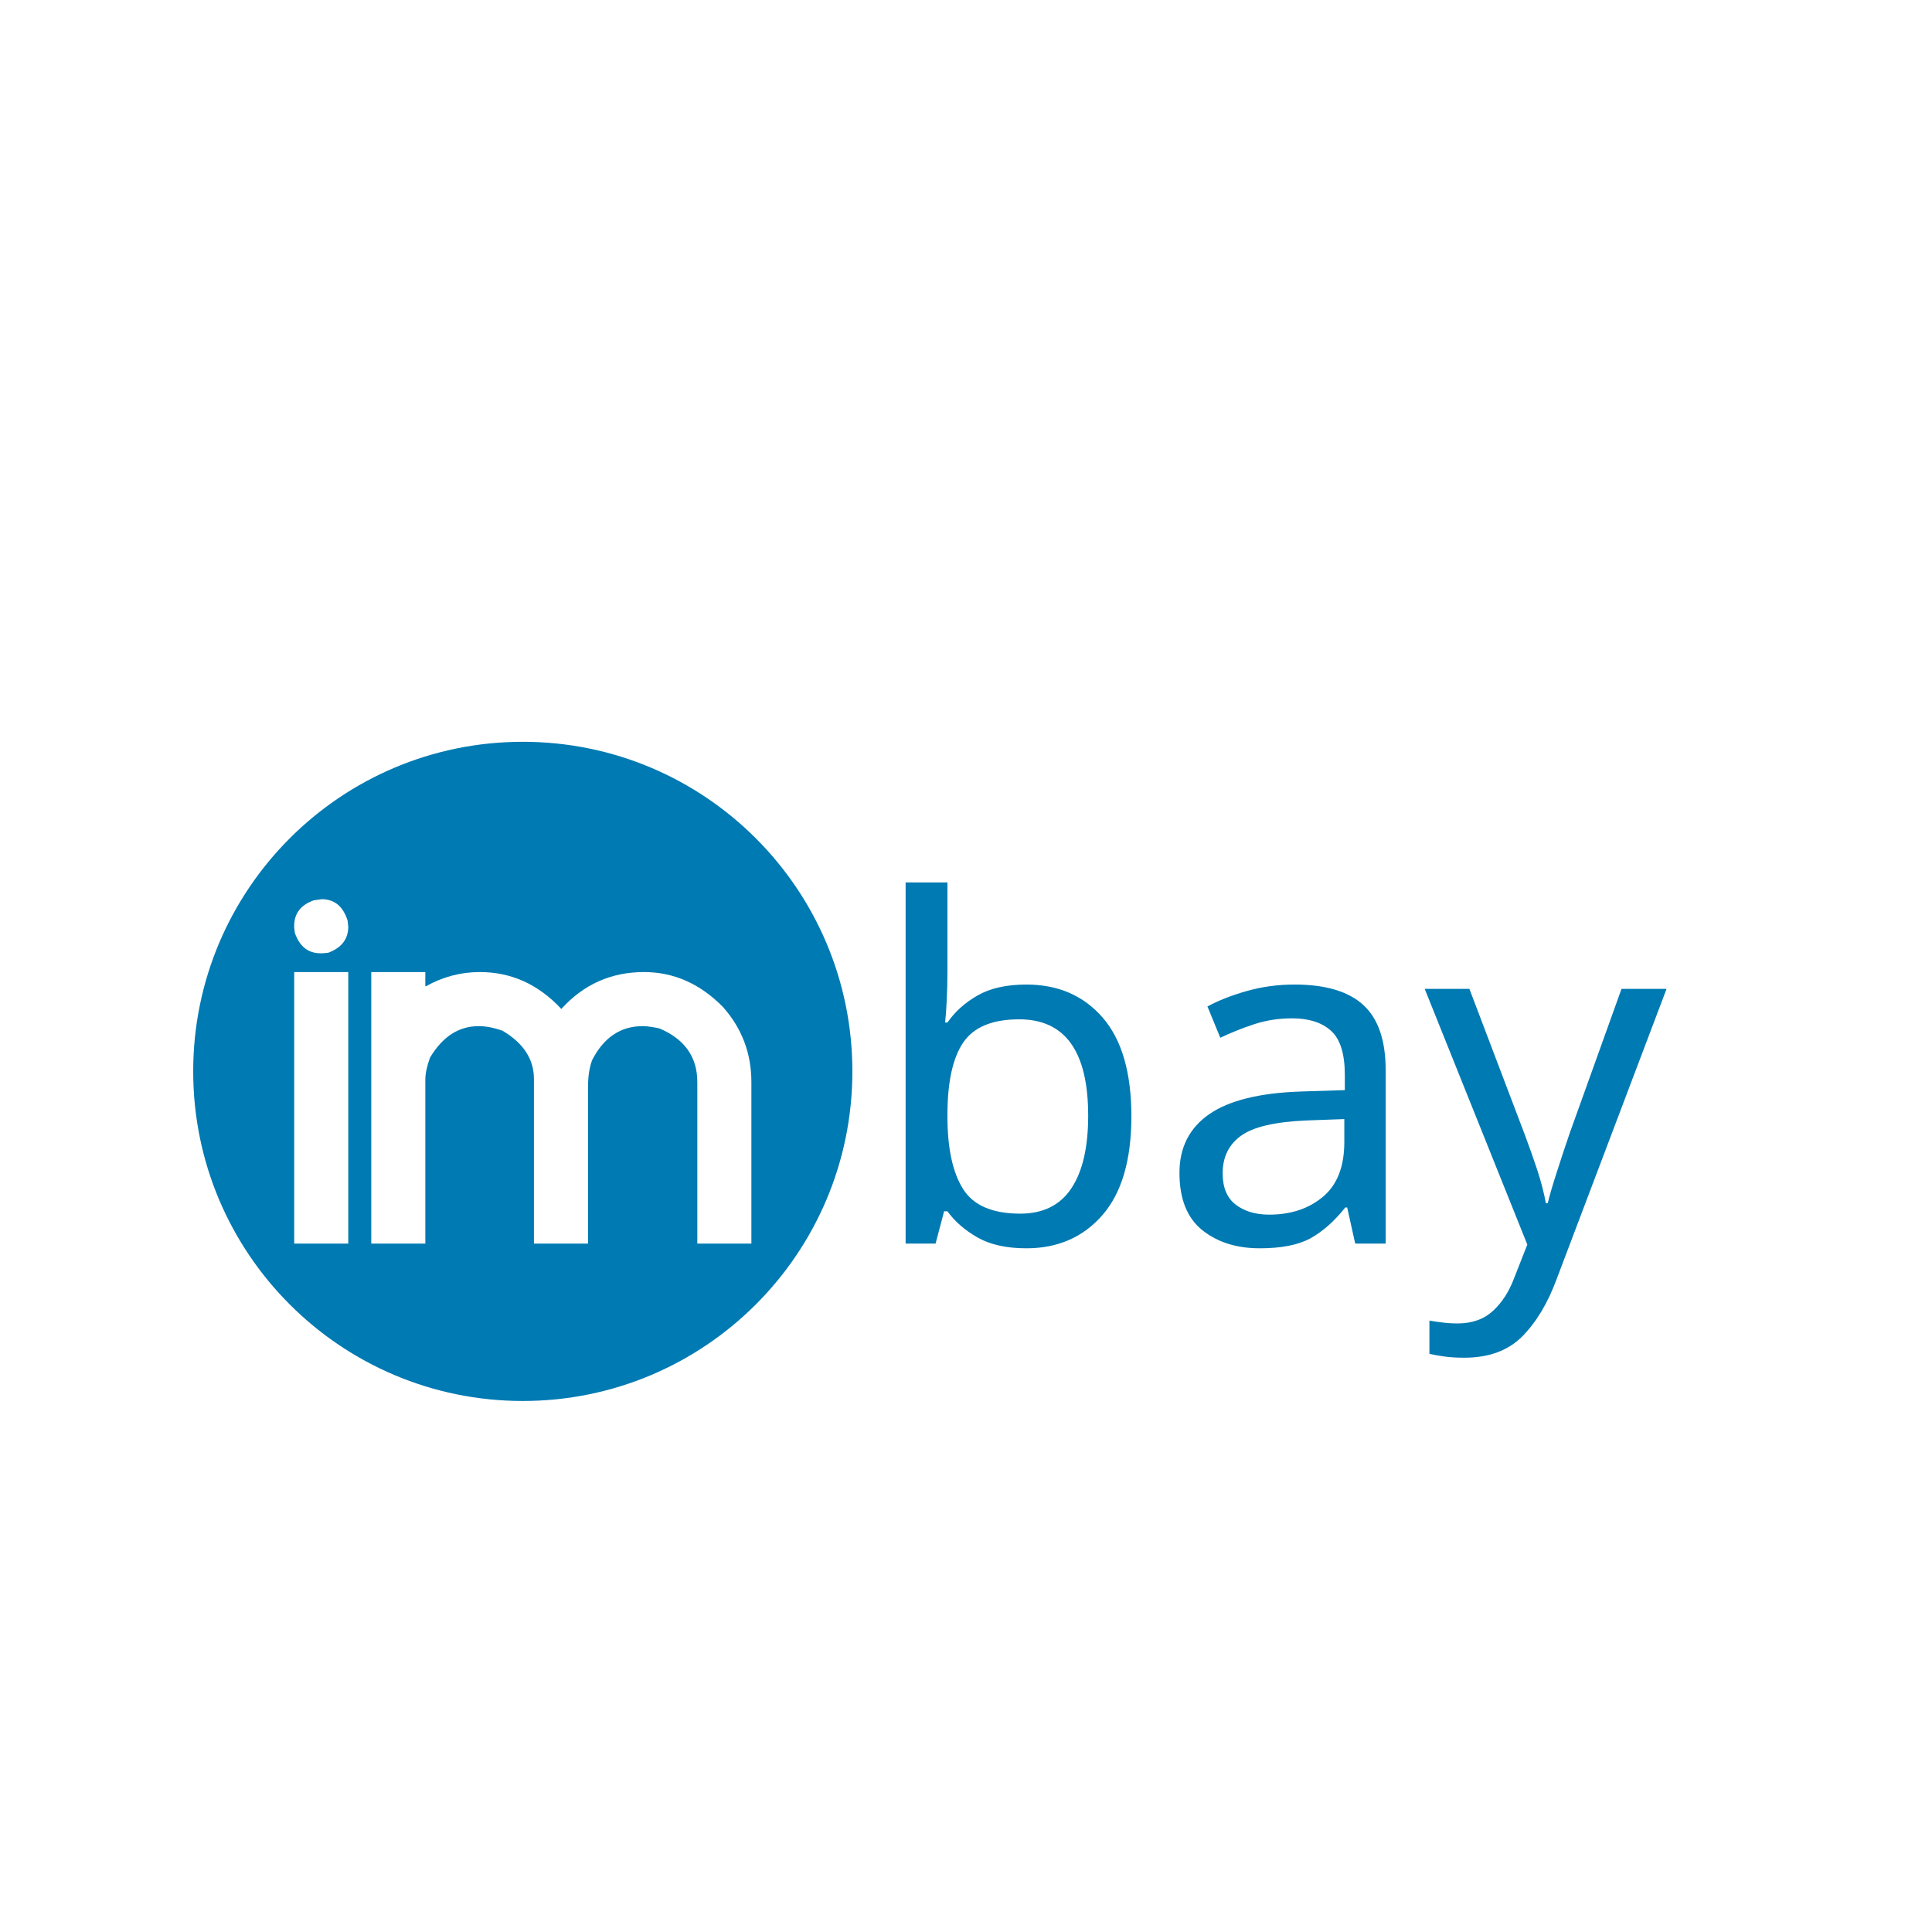
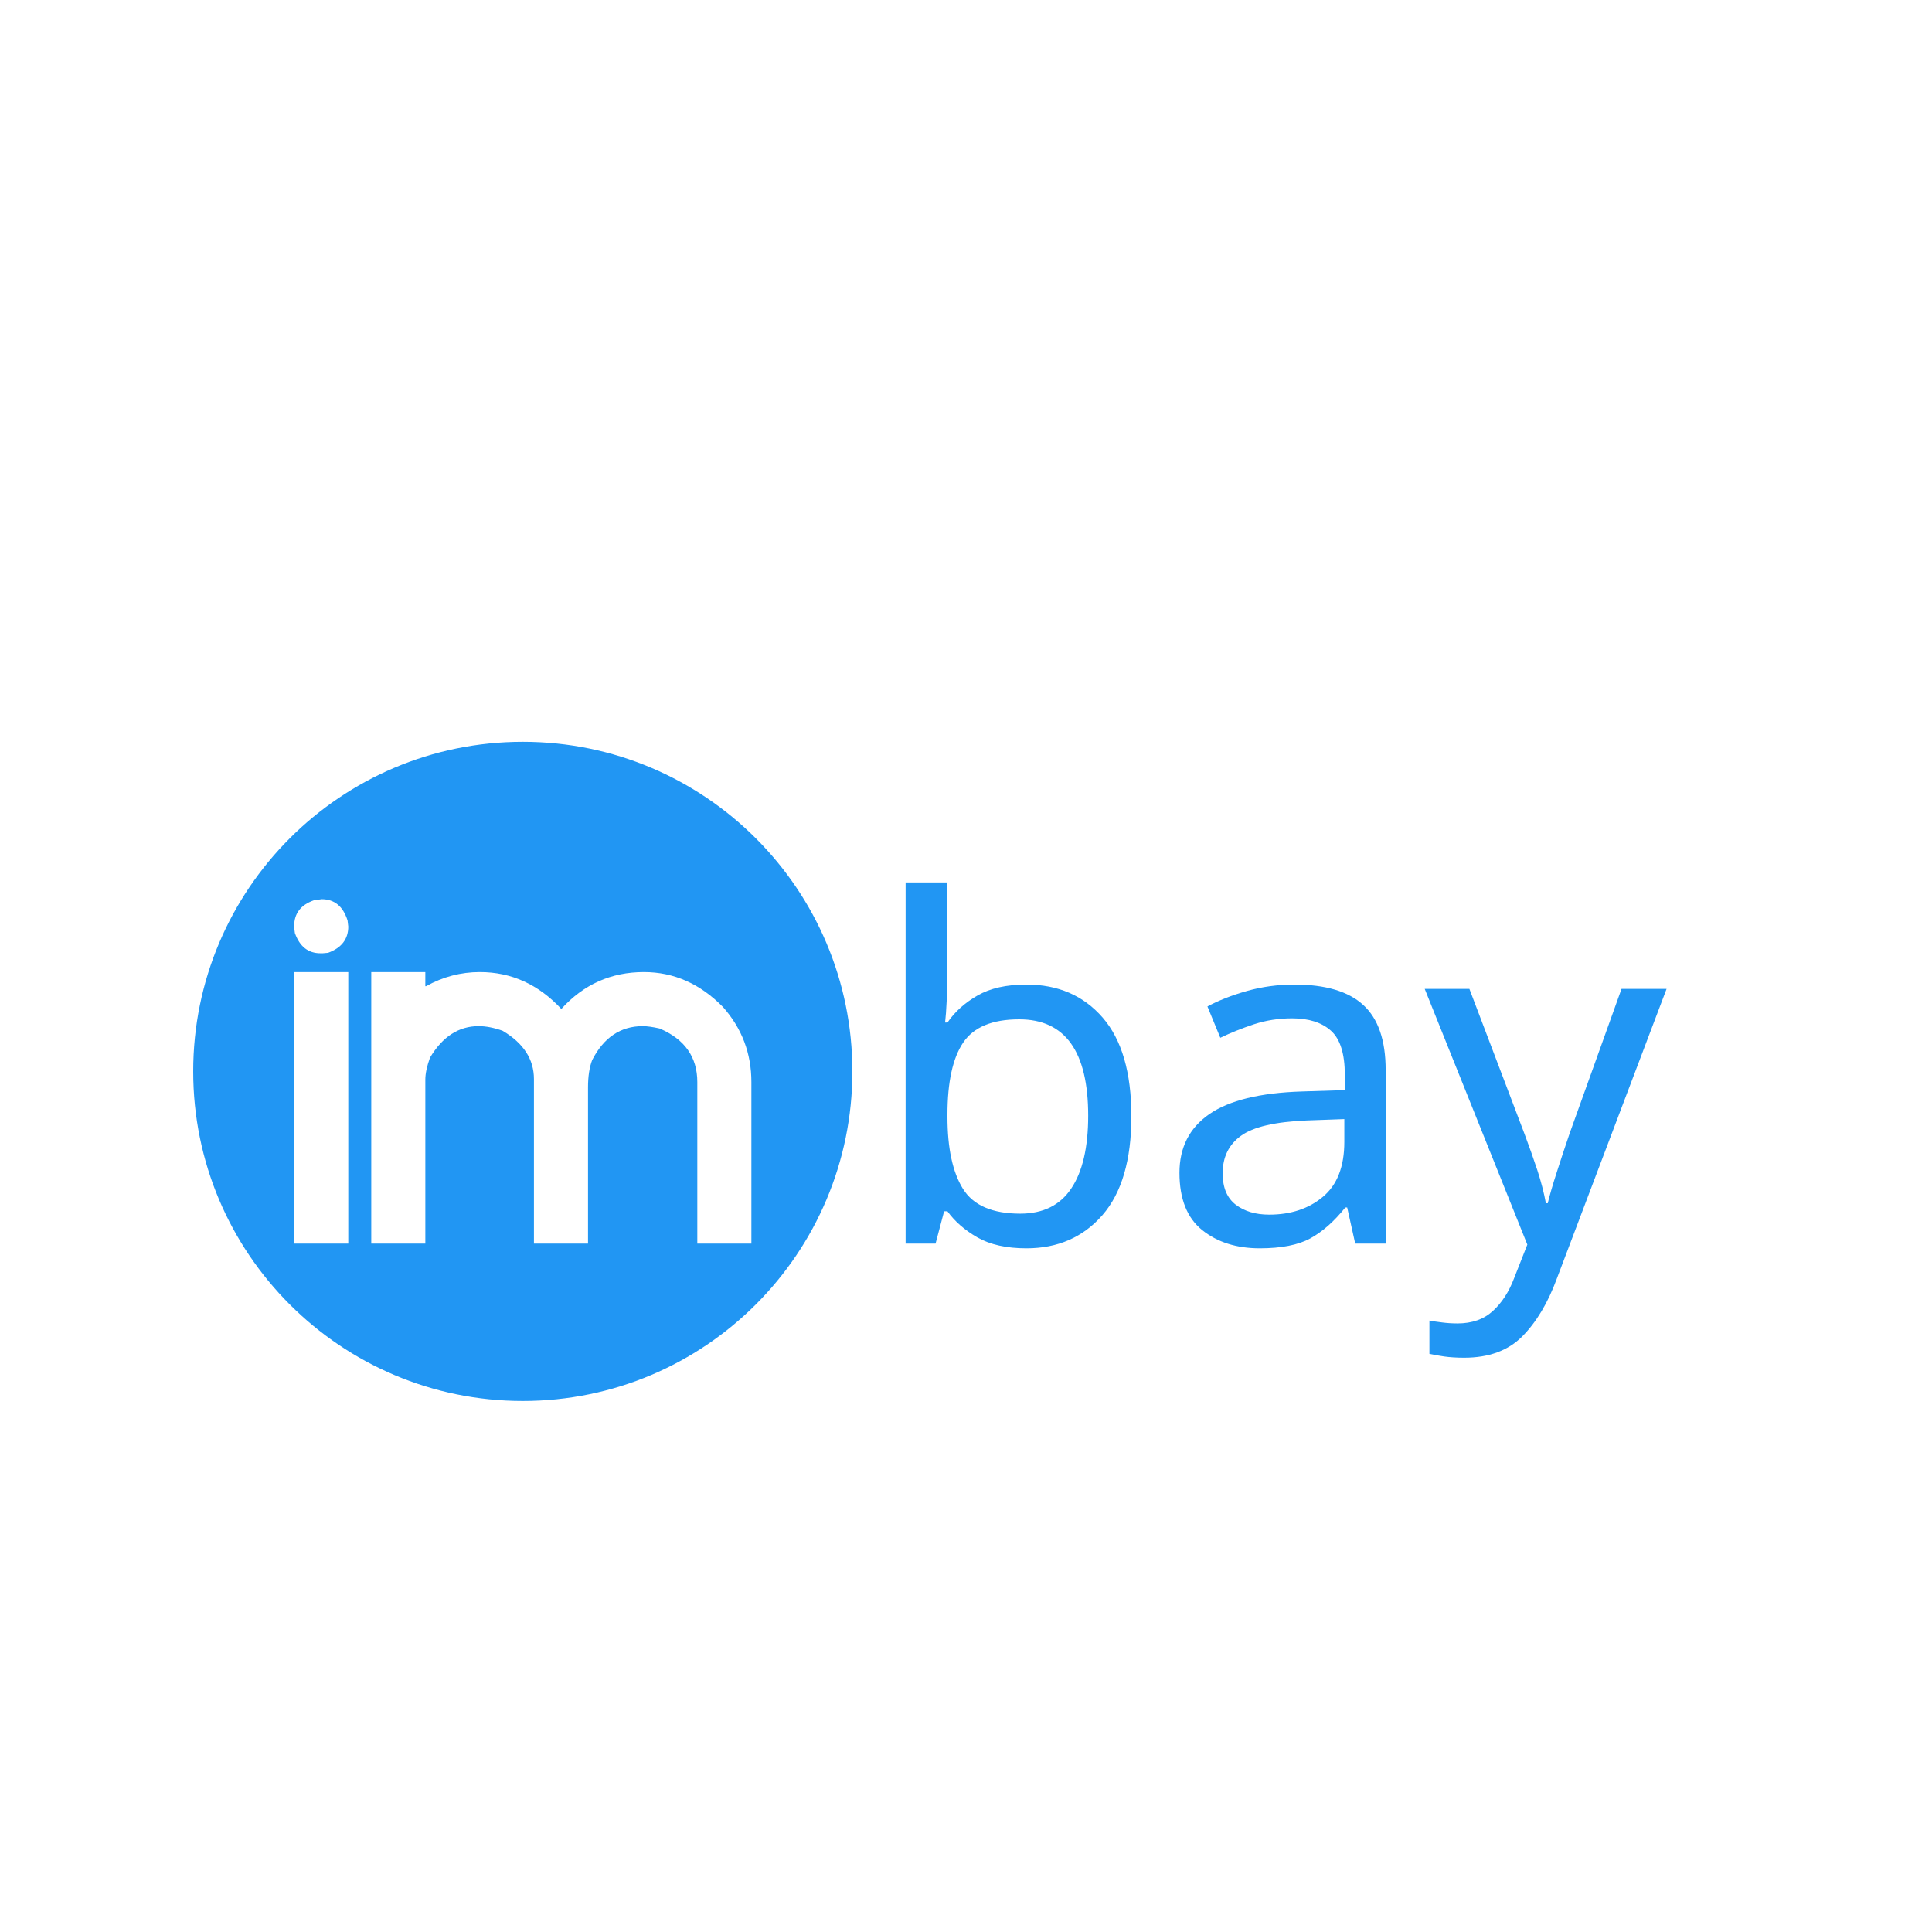
<svg xmlns="http://www.w3.org/2000/svg" width="500" height="500" viewBox="0 0 500 500" id="svg2" version="1.1">
  <defs id="defs4" />
  <g id="layer1" transform="translate(0,-552.3622)">
-     <g id="g3363" transform="matrix(2.05005,0,0,2.050052,-272.1501,-908.5401)" style="fill:#007ab2;fill-opacity:1">
-       <text id="text3355" y="869.607" x="241.986" style="font-style:normal;font-weight:normal;font-size:40px;line-height:125%;font-family:sans-serif;letter-spacing:0px;word-spacing:0px;fill:#007ab2;fill-opacity:1;stroke:none;stroke-width:1px;stroke-linecap:butt;stroke-linejoin:miter;stroke-opacity:1" xml:space="preserve">
-         <tspan style="font-style:normal;font-variant:normal;font-weight:normal;font-stretch:normal;font-size:60px;font-family:'Star Avenue';-inkscape-font-specification:'Star Avenue';fill:#007ab2;fill-opacity:1" y="869.607" x="241.986" id="tspan3357">bay</tspan>
+     <g id="g3363" transform="matrix(2.05005,0,0,2.050052,-272.1501,-908.5401)" style="fill:#2196f3;fill-opacity:1">
+       <text id="text3355" y="869.607" x="241.986" style="font-style:normal;font-weight:normal;font-size:40px;line-height:125%;font-family:sans-serif;letter-spacing:0px;word-spacing:0px;fill:#2196f3;fill-opacity:1;stroke:none;stroke-width:1px;stroke-linecap:butt;stroke-linejoin:miter;stroke-opacity:1" xml:space="preserve">
+         <tspan style="font-style:normal;font-variant:normal;font-weight:normal;font-stretch:normal;font-size:60px;font-family:'Star Avenue';-inkscape-font-specification:'Star Avenue';fill:#2196f3;fill-opacity:1" y="869.607" x="241.986" id="tspan3357">bay</tspan>
      </text>
-       <path id="path3335" transform="translate(0,552.3622)" d="M 198.75,253.9 A 41.607,41.607 0 0 0 157.143,295.508 41.607,41.607 0 0 0 198.75,337.115 41.607,41.607 0 0 0 240.357,295.508 41.607,41.607 0 0 0 198.75,253.9 Z m -25.4,19.869 c 1.621,0 2.715,0.898 3.281,2.695 l 0.088,0.762 c 0,1.582 -0.85,2.686 -2.549,3.311 l -0.674,0.059 -0.293,0 c -1.543,0 -2.617,-0.85 -3.223,-2.549 l -0.088,-0.674 0,-0.234 c 0,-1.562 0.82,-2.637 2.461,-3.223 l 0.996,-0.146 z m -3.457,9.199 6.826,0 0,34.277 -6.826,0 0,-34.277 z m 9.727,0 6.826,0 0,1.787 0.088,0 c 2.129,-1.191 4.395,-1.787 6.797,-1.787 3.965,0 7.393,1.553 10.283,4.658 2.812,-3.105 6.289,-4.658 10.43,-4.658 3.77,0 7.1,1.475 9.99,4.424 2.383,2.695 3.574,5.85 3.574,9.463 l 0,20.391 -6.826,0 0,-20.391 c 0,-3.164 -1.592,-5.42 -4.775,-6.768 -0.879,-0.195 -1.582,-0.293 -2.109,-0.293 -2.793,0 -4.922,1.426 -6.387,4.277 -0.352,0.918 -0.527,2.07 -0.527,3.457 l 0,19.717 -6.826,0 0,-20.771 c 0,-2.5 -1.318,-4.531 -3.955,-6.094 -1.094,-0.391 -2.1,-0.586 -3.018,-0.586 -2.52,0 -4.57,1.328 -6.152,3.984 -0.391,1.094 -0.586,2.012 -0.586,2.754 l 0,20.713 -6.826,0 0,-34.277 z" style="fill:#007ab2;fill-opacity:1" />
+       <path id="path3335" transform="translate(0,552.3622)" d="M 198.75,253.9 A 41.607,41.607 0 0 0 157.143,295.508 41.607,41.607 0 0 0 198.75,337.115 41.607,41.607 0 0 0 240.357,295.508 41.607,41.607 0 0 0 198.75,253.9 Z m -25.4,19.869 c 1.621,0 2.715,0.898 3.281,2.695 l 0.088,0.762 c 0,1.582 -0.85,2.686 -2.549,3.311 l -0.674,0.059 -0.293,0 c -1.543,0 -2.617,-0.85 -3.223,-2.549 l -0.088,-0.674 0,-0.234 c 0,-1.562 0.82,-2.637 2.461,-3.223 l 0.996,-0.146 z m -3.457,9.199 6.826,0 0,34.277 -6.826,0 0,-34.277 z m 9.727,0 6.826,0 0,1.787 0.088,0 c 2.129,-1.191 4.395,-1.787 6.797,-1.787 3.965,0 7.393,1.553 10.283,4.658 2.812,-3.105 6.289,-4.658 10.43,-4.658 3.77,0 7.1,1.475 9.99,4.424 2.383,2.695 3.574,5.85 3.574,9.463 l 0,20.391 -6.826,0 0,-20.391 c 0,-3.164 -1.592,-5.42 -4.775,-6.768 -0.879,-0.195 -1.582,-0.293 -2.109,-0.293 -2.793,0 -4.922,1.426 -6.387,4.277 -0.352,0.918 -0.527,2.07 -0.527,3.457 l 0,19.717 -6.826,0 0,-20.771 c 0,-2.5 -1.318,-4.531 -3.955,-6.094 -1.094,-0.391 -2.1,-0.586 -3.018,-0.586 -2.52,0 -4.57,1.328 -6.152,3.984 -0.391,1.094 -0.586,2.012 -0.586,2.754 l 0,20.713 -6.826,0 0,-34.277 z" style="fill:#2196f3;fill-opacity:1" />
    </g>
  </g>
</svg>
